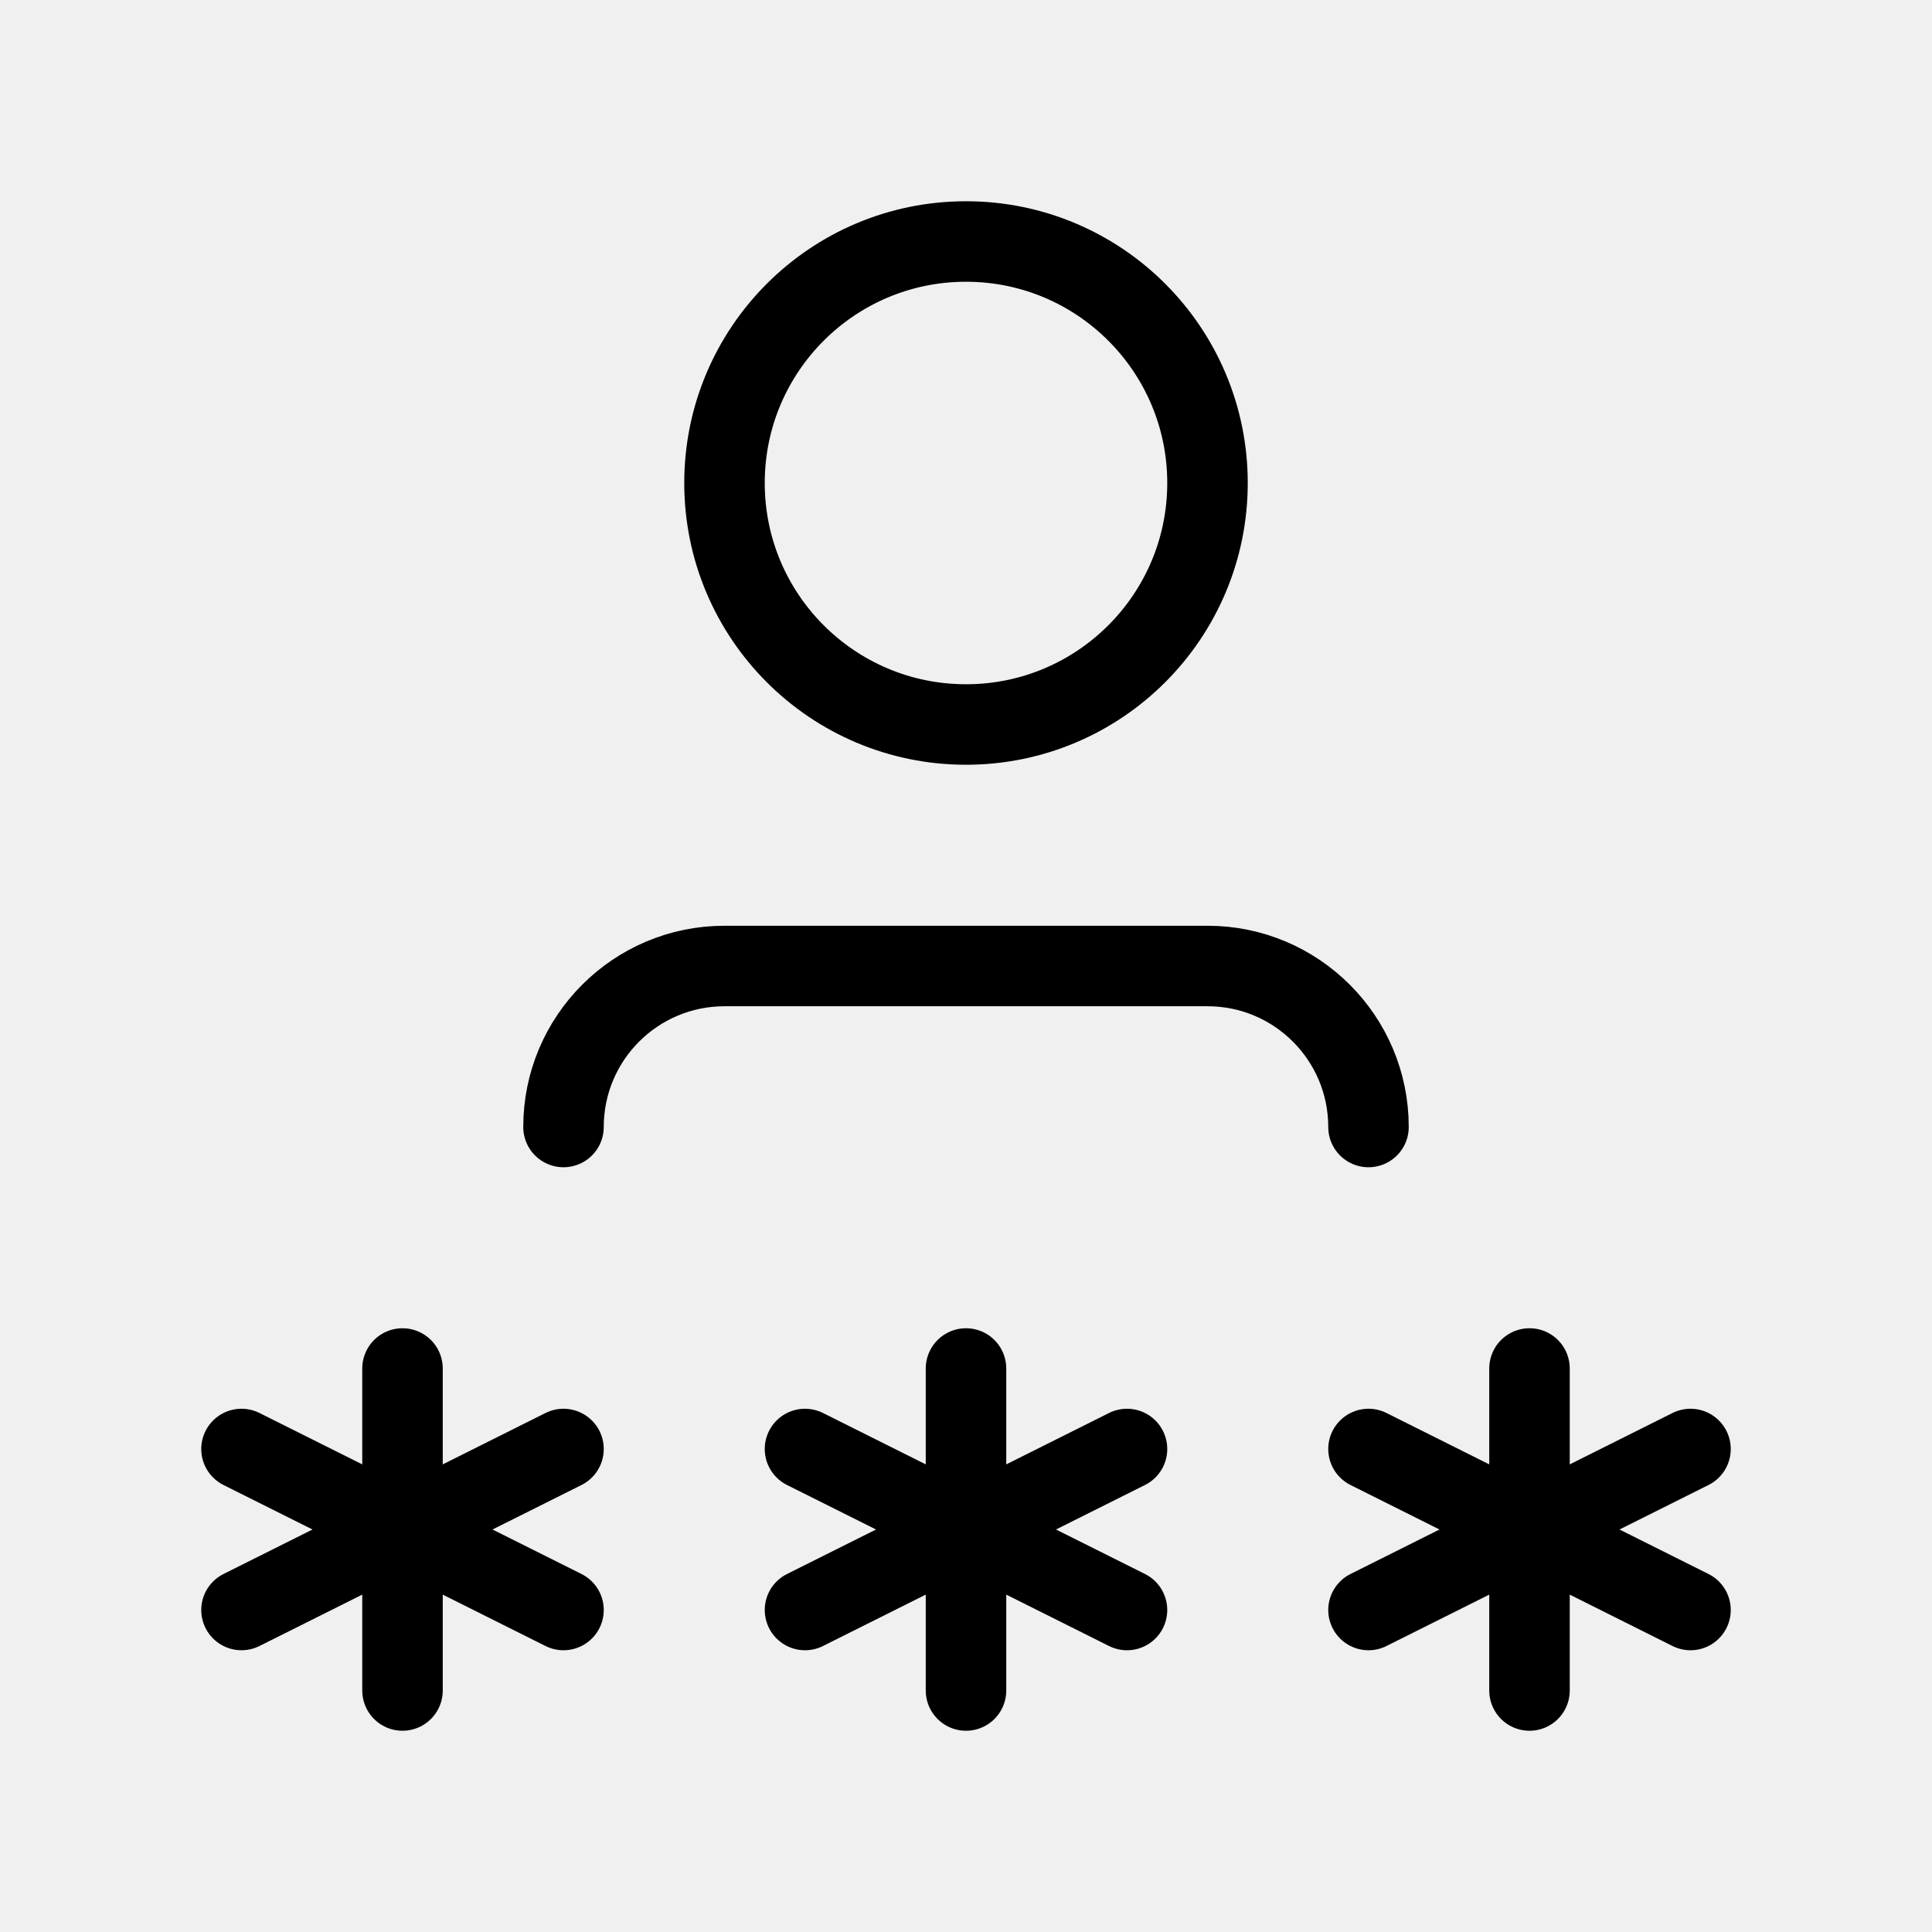
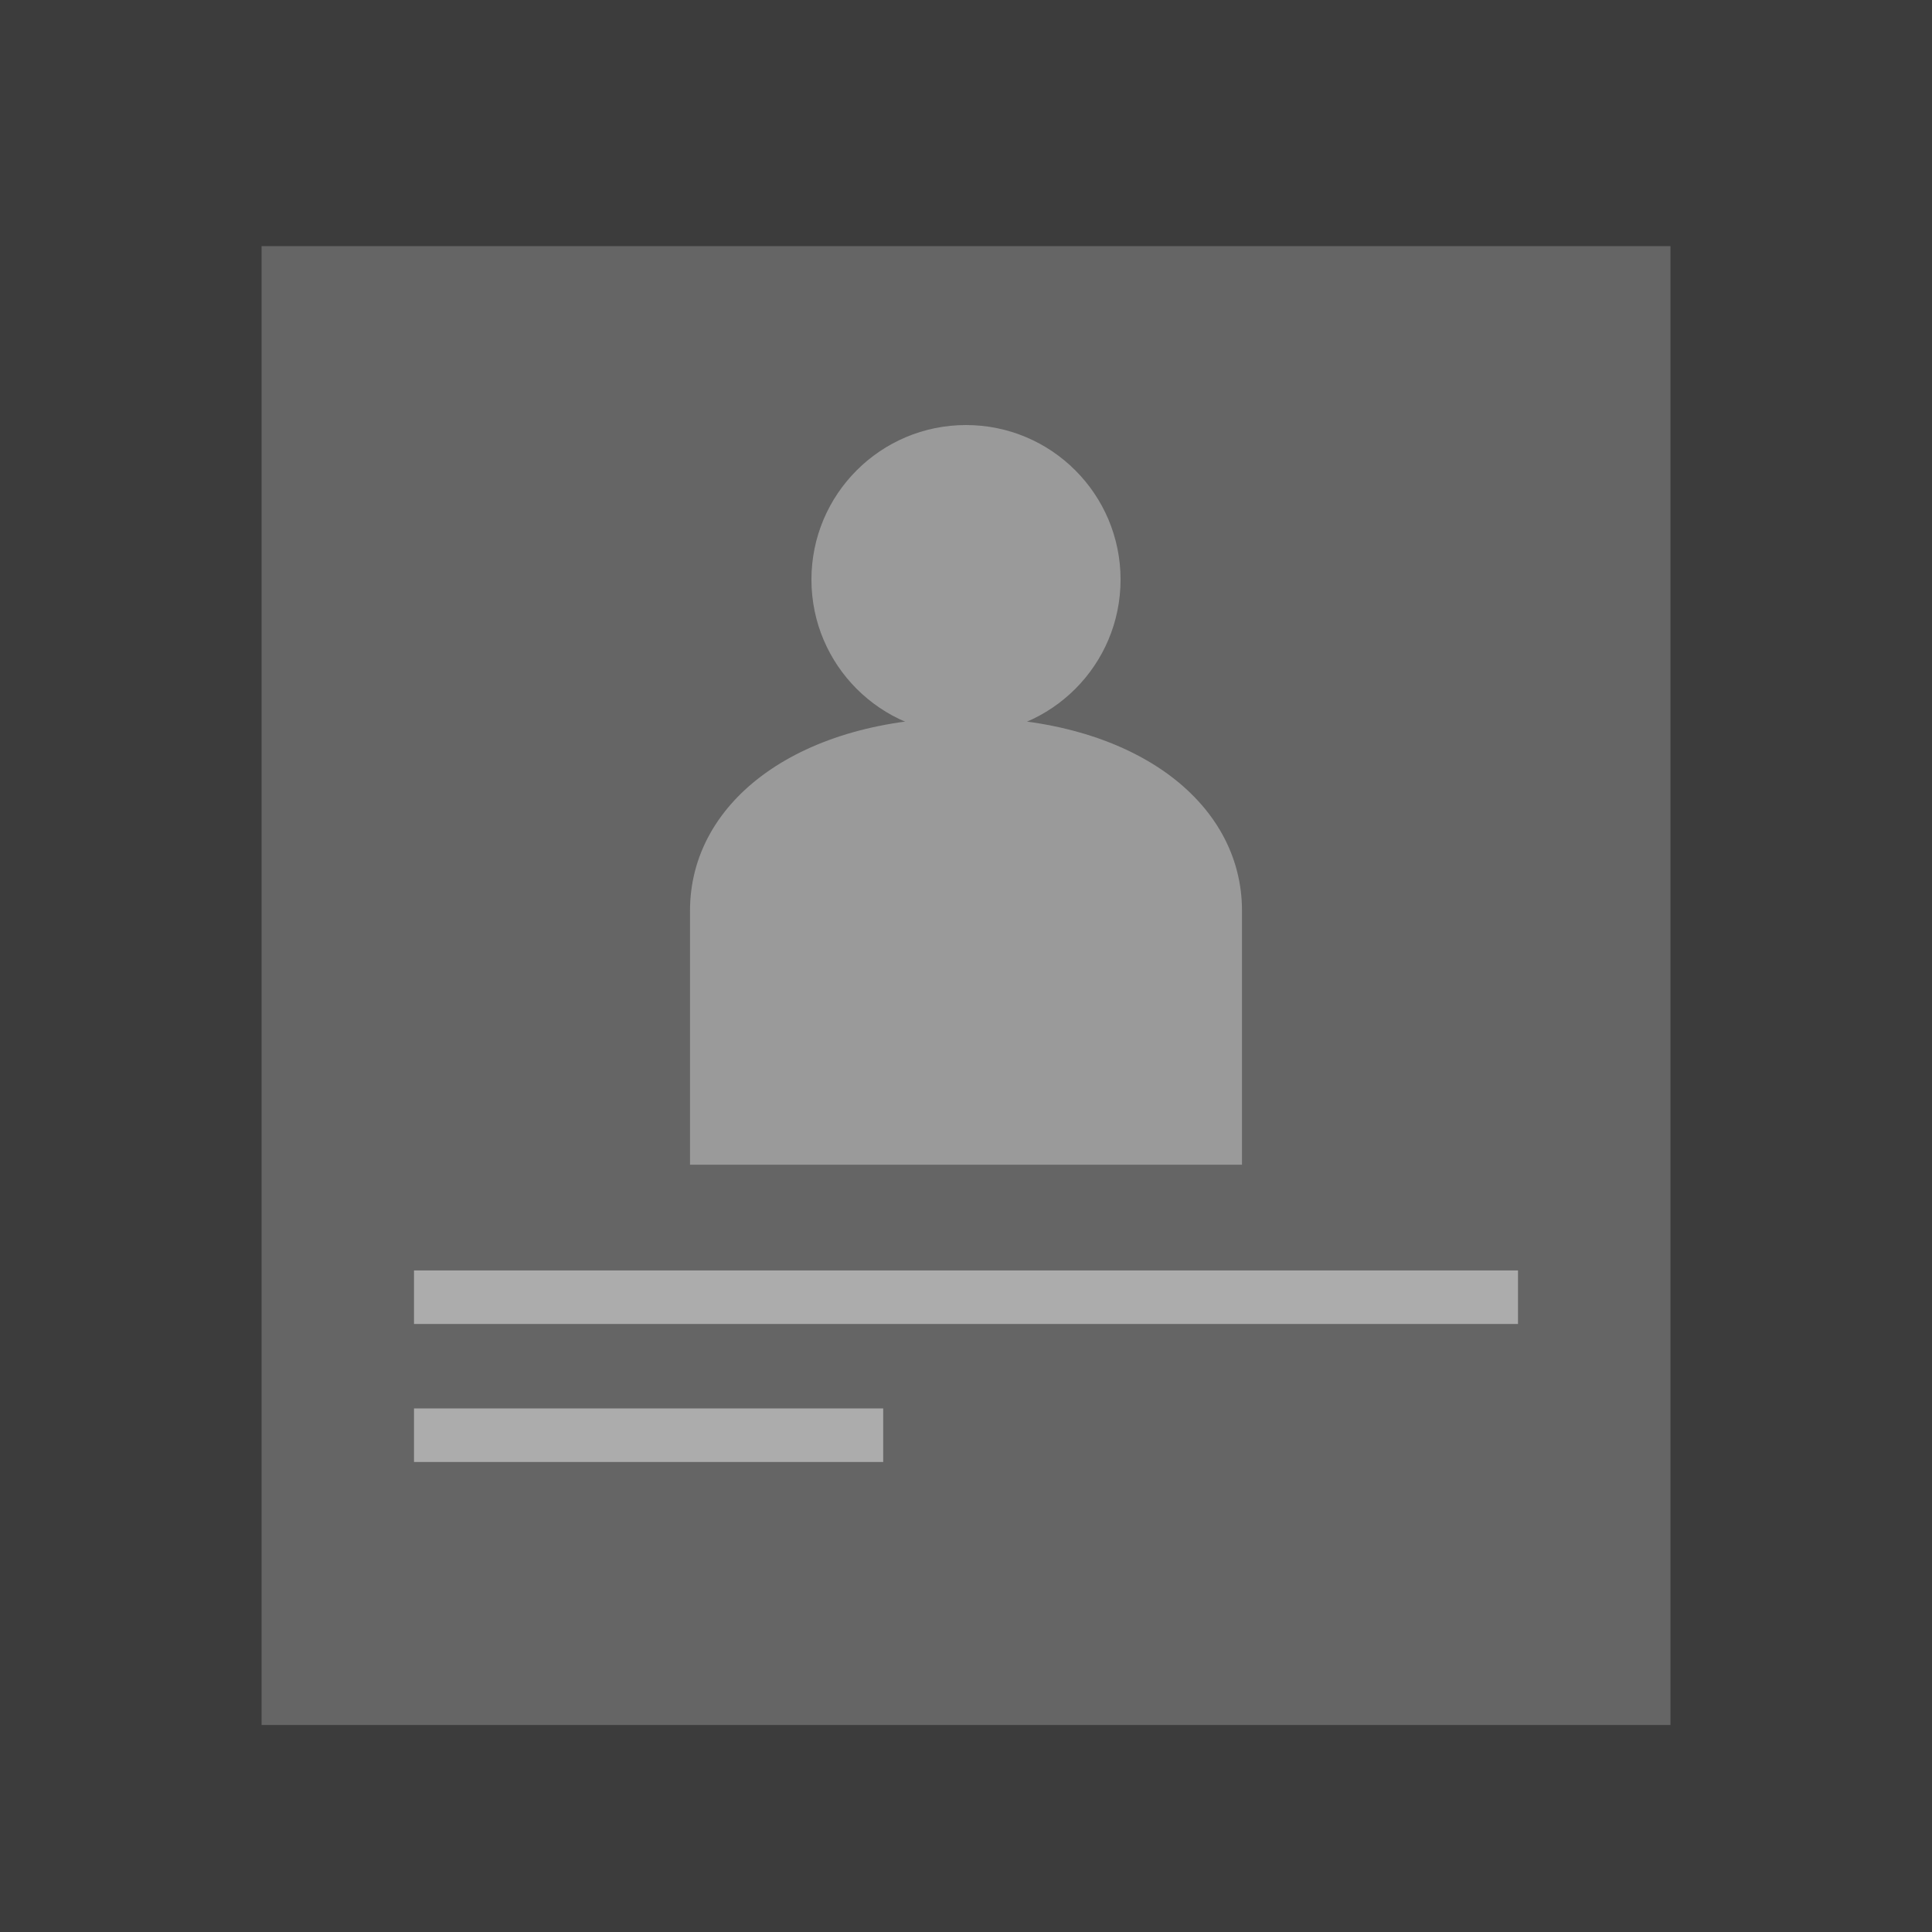
- <svg xmlns="http://www.w3.org/2000/svg" width="24" height="24" viewBox="0 0 24 24" fill="none" stroke="currentColor" stroke-width="1" stroke-linecap="round" stroke-linejoin="round" class="icon icon-tabler icons-tabler-outline icon-tabler-password-user">
-   <path stroke="none" d="M0 0h24v24H0z" fill="none" />
-   <path d="M12 17v4" />
-   <path d="M10 20l4 -2" />
-   <path d="M10 18l4 2" />
-   <path d="M5 17v4" />
-   <path d="M3 20l4 -2" />
-   <path d="M3 18l4 2" />
-   <path d="M19 17v4" />
-   <path d="M17 20l4 -2" />
-   <path d="M17 18l4 2" />
-   <path d="M9 6a3 3 0 1 0 6 0a3 3 0 0 0 -6 0" />
-   <path d="M7 14a2 2 0 0 1 2 -2h6a2 2 0 0 1 2 2" />
+ <svg xmlns="http://www.w3.org/2000/svg" width="35" height="35" viewBox="0 0 35 35" fill="none">
+   <g clip-path="url(#clip0_password_user)">
+     <rect width="35" height="35" fill="#3C3C3C" />
+     <rect x="4.739" y="4.459" width="25.523" height="26.791" fill="#656565" />
+     <g clip-path="url(#clip1_password_user)">
+       <circle cx="17.5" cy="10.5" r="2.8" fill="#9A9A9A" />
+       <path d="M12.5 16.5C12.5 14.5 14.5 13 17.5 13C20.5 13 22.5 14.5 22.5 16.5V21.1H12.5V16.5Z" fill="#9A9A9A" />
+     </g>
+     <path d="M7.5 26H16" stroke="#ACACAC" stroke-width="0.97" />
+     <path d="M7.5 23.5H27.5" stroke="#ACACAC" stroke-width="0.97" />
+   </g>
+   <defs>
+     <clipPath id="clip0_password_user">
+       <rect width="35" height="35" fill="white" />
+     </clipPath>
+     <clipPath id="clip1_password_user">
+       <rect width="25.523" height="16.645" fill="white" transform="translate(4.73877 4.45898)" />
+     </clipPath>
+   </defs>
</svg>
